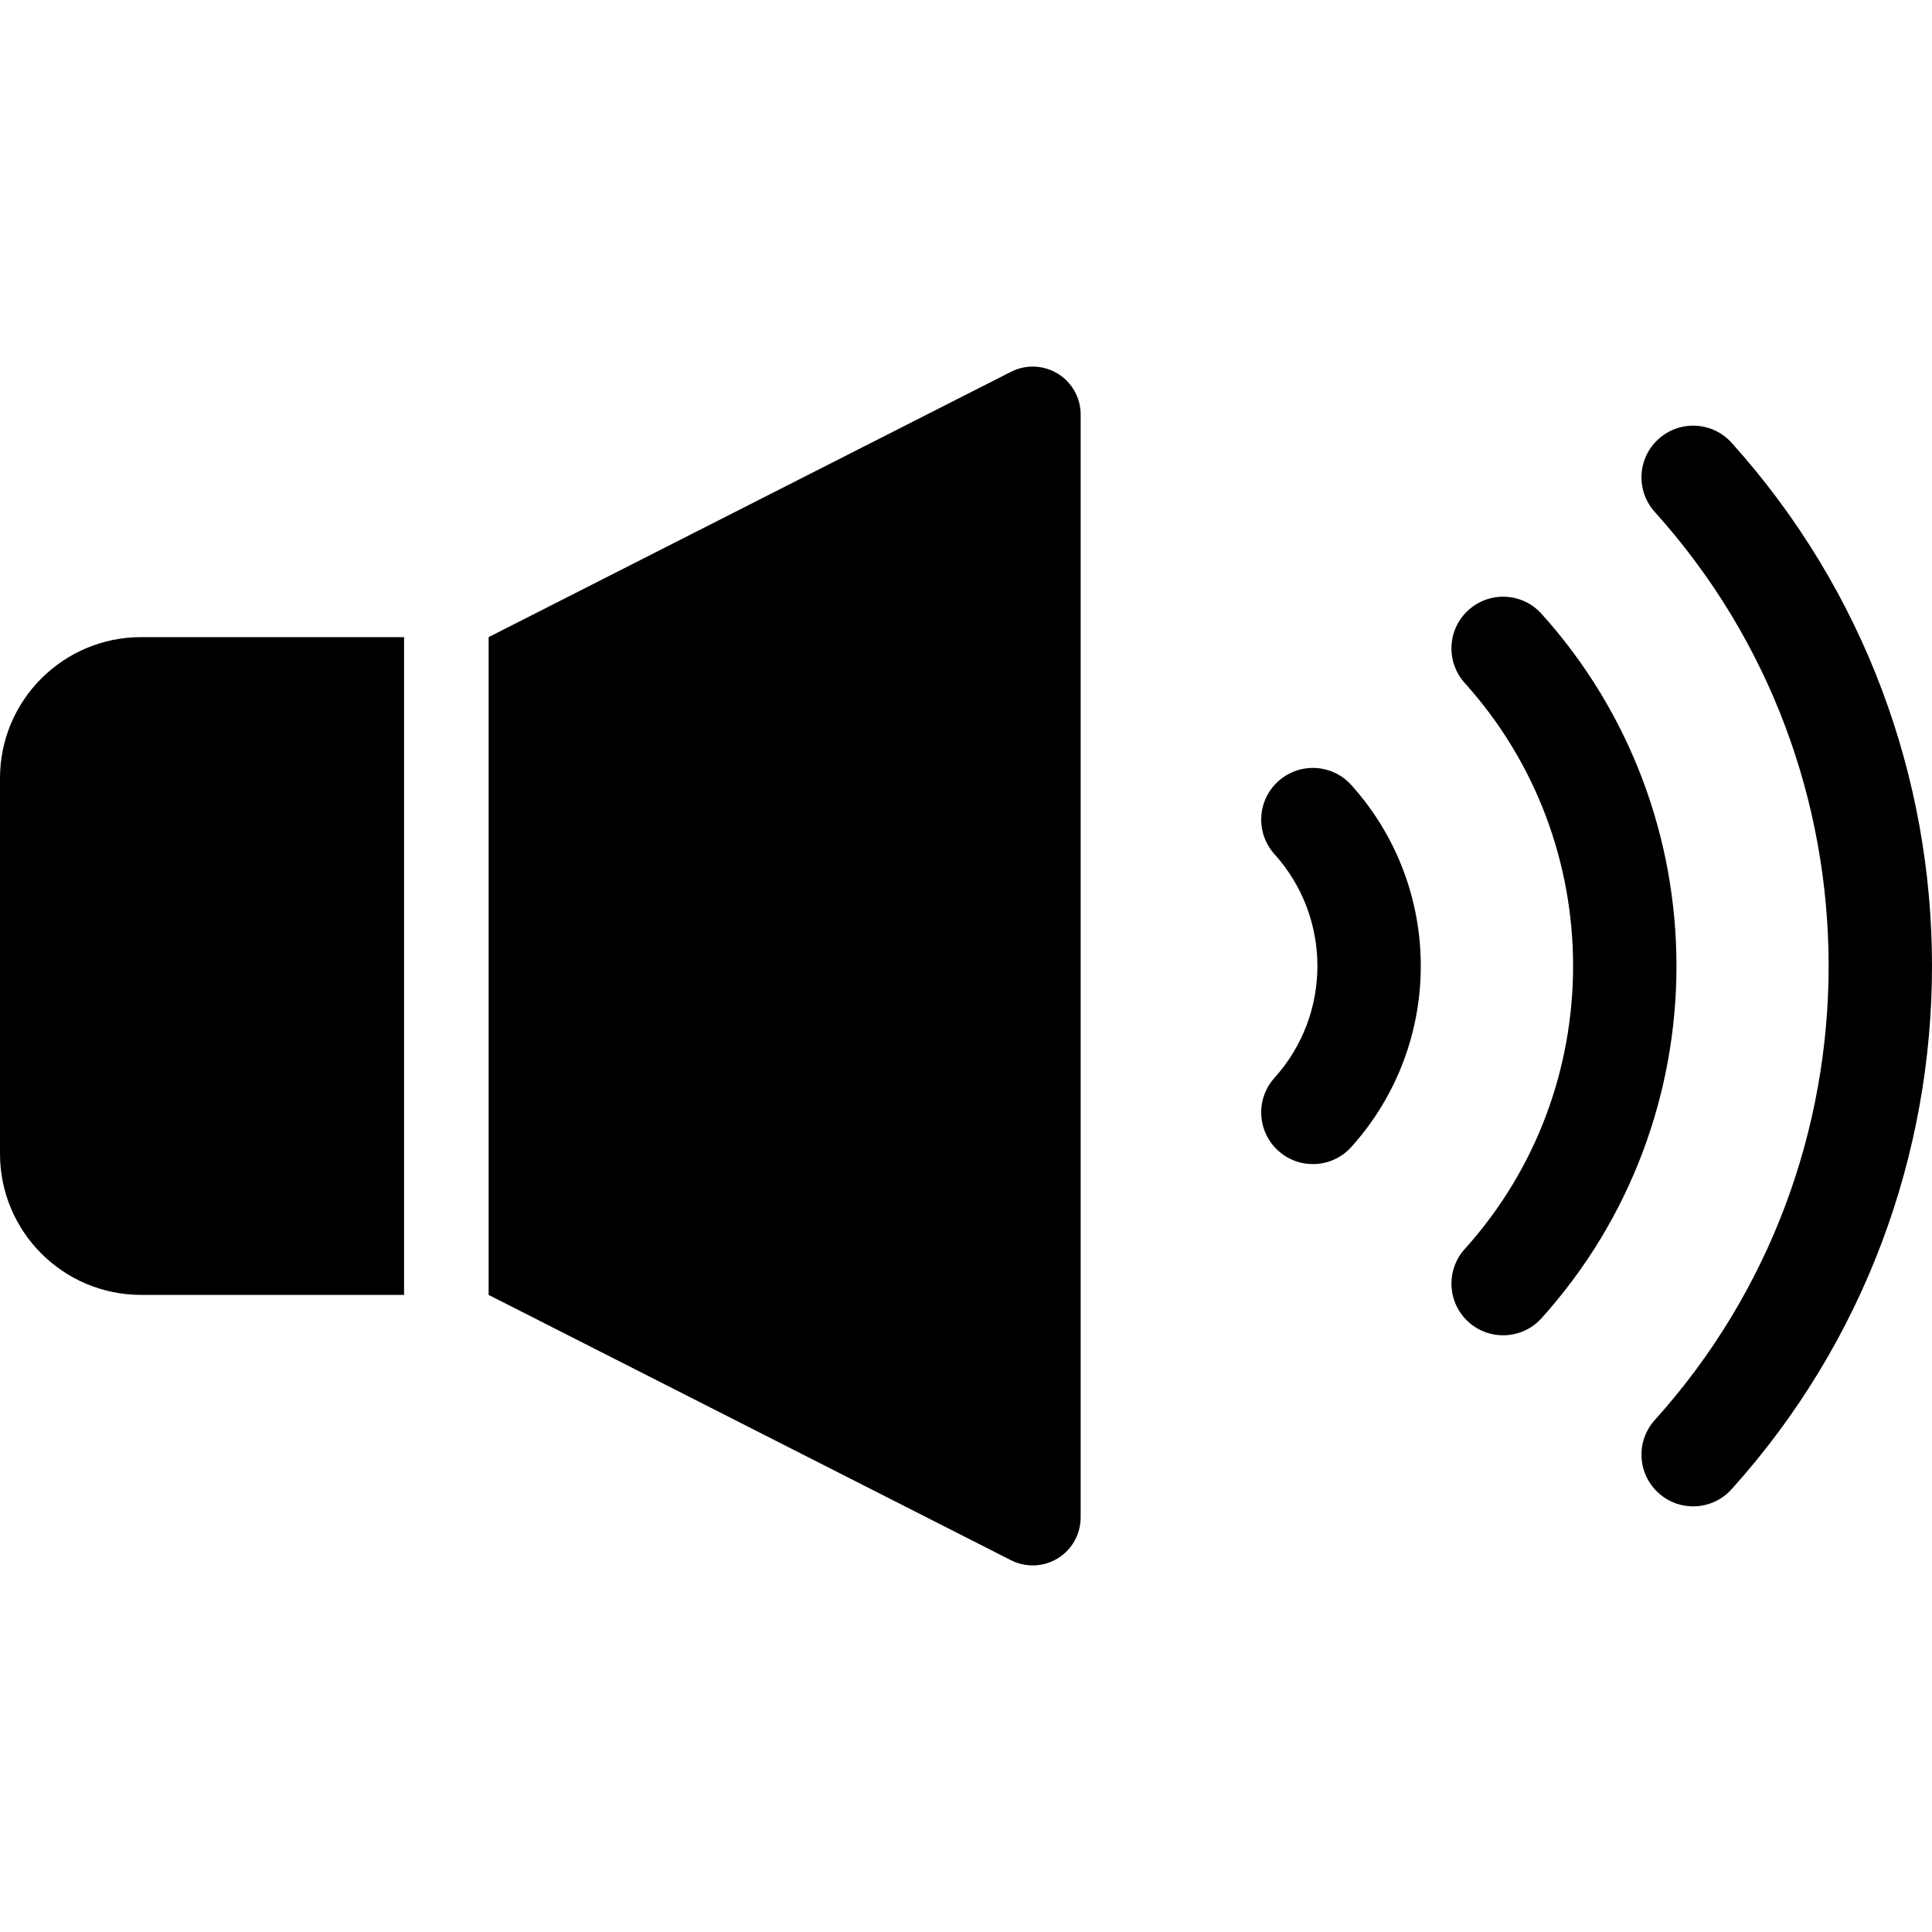
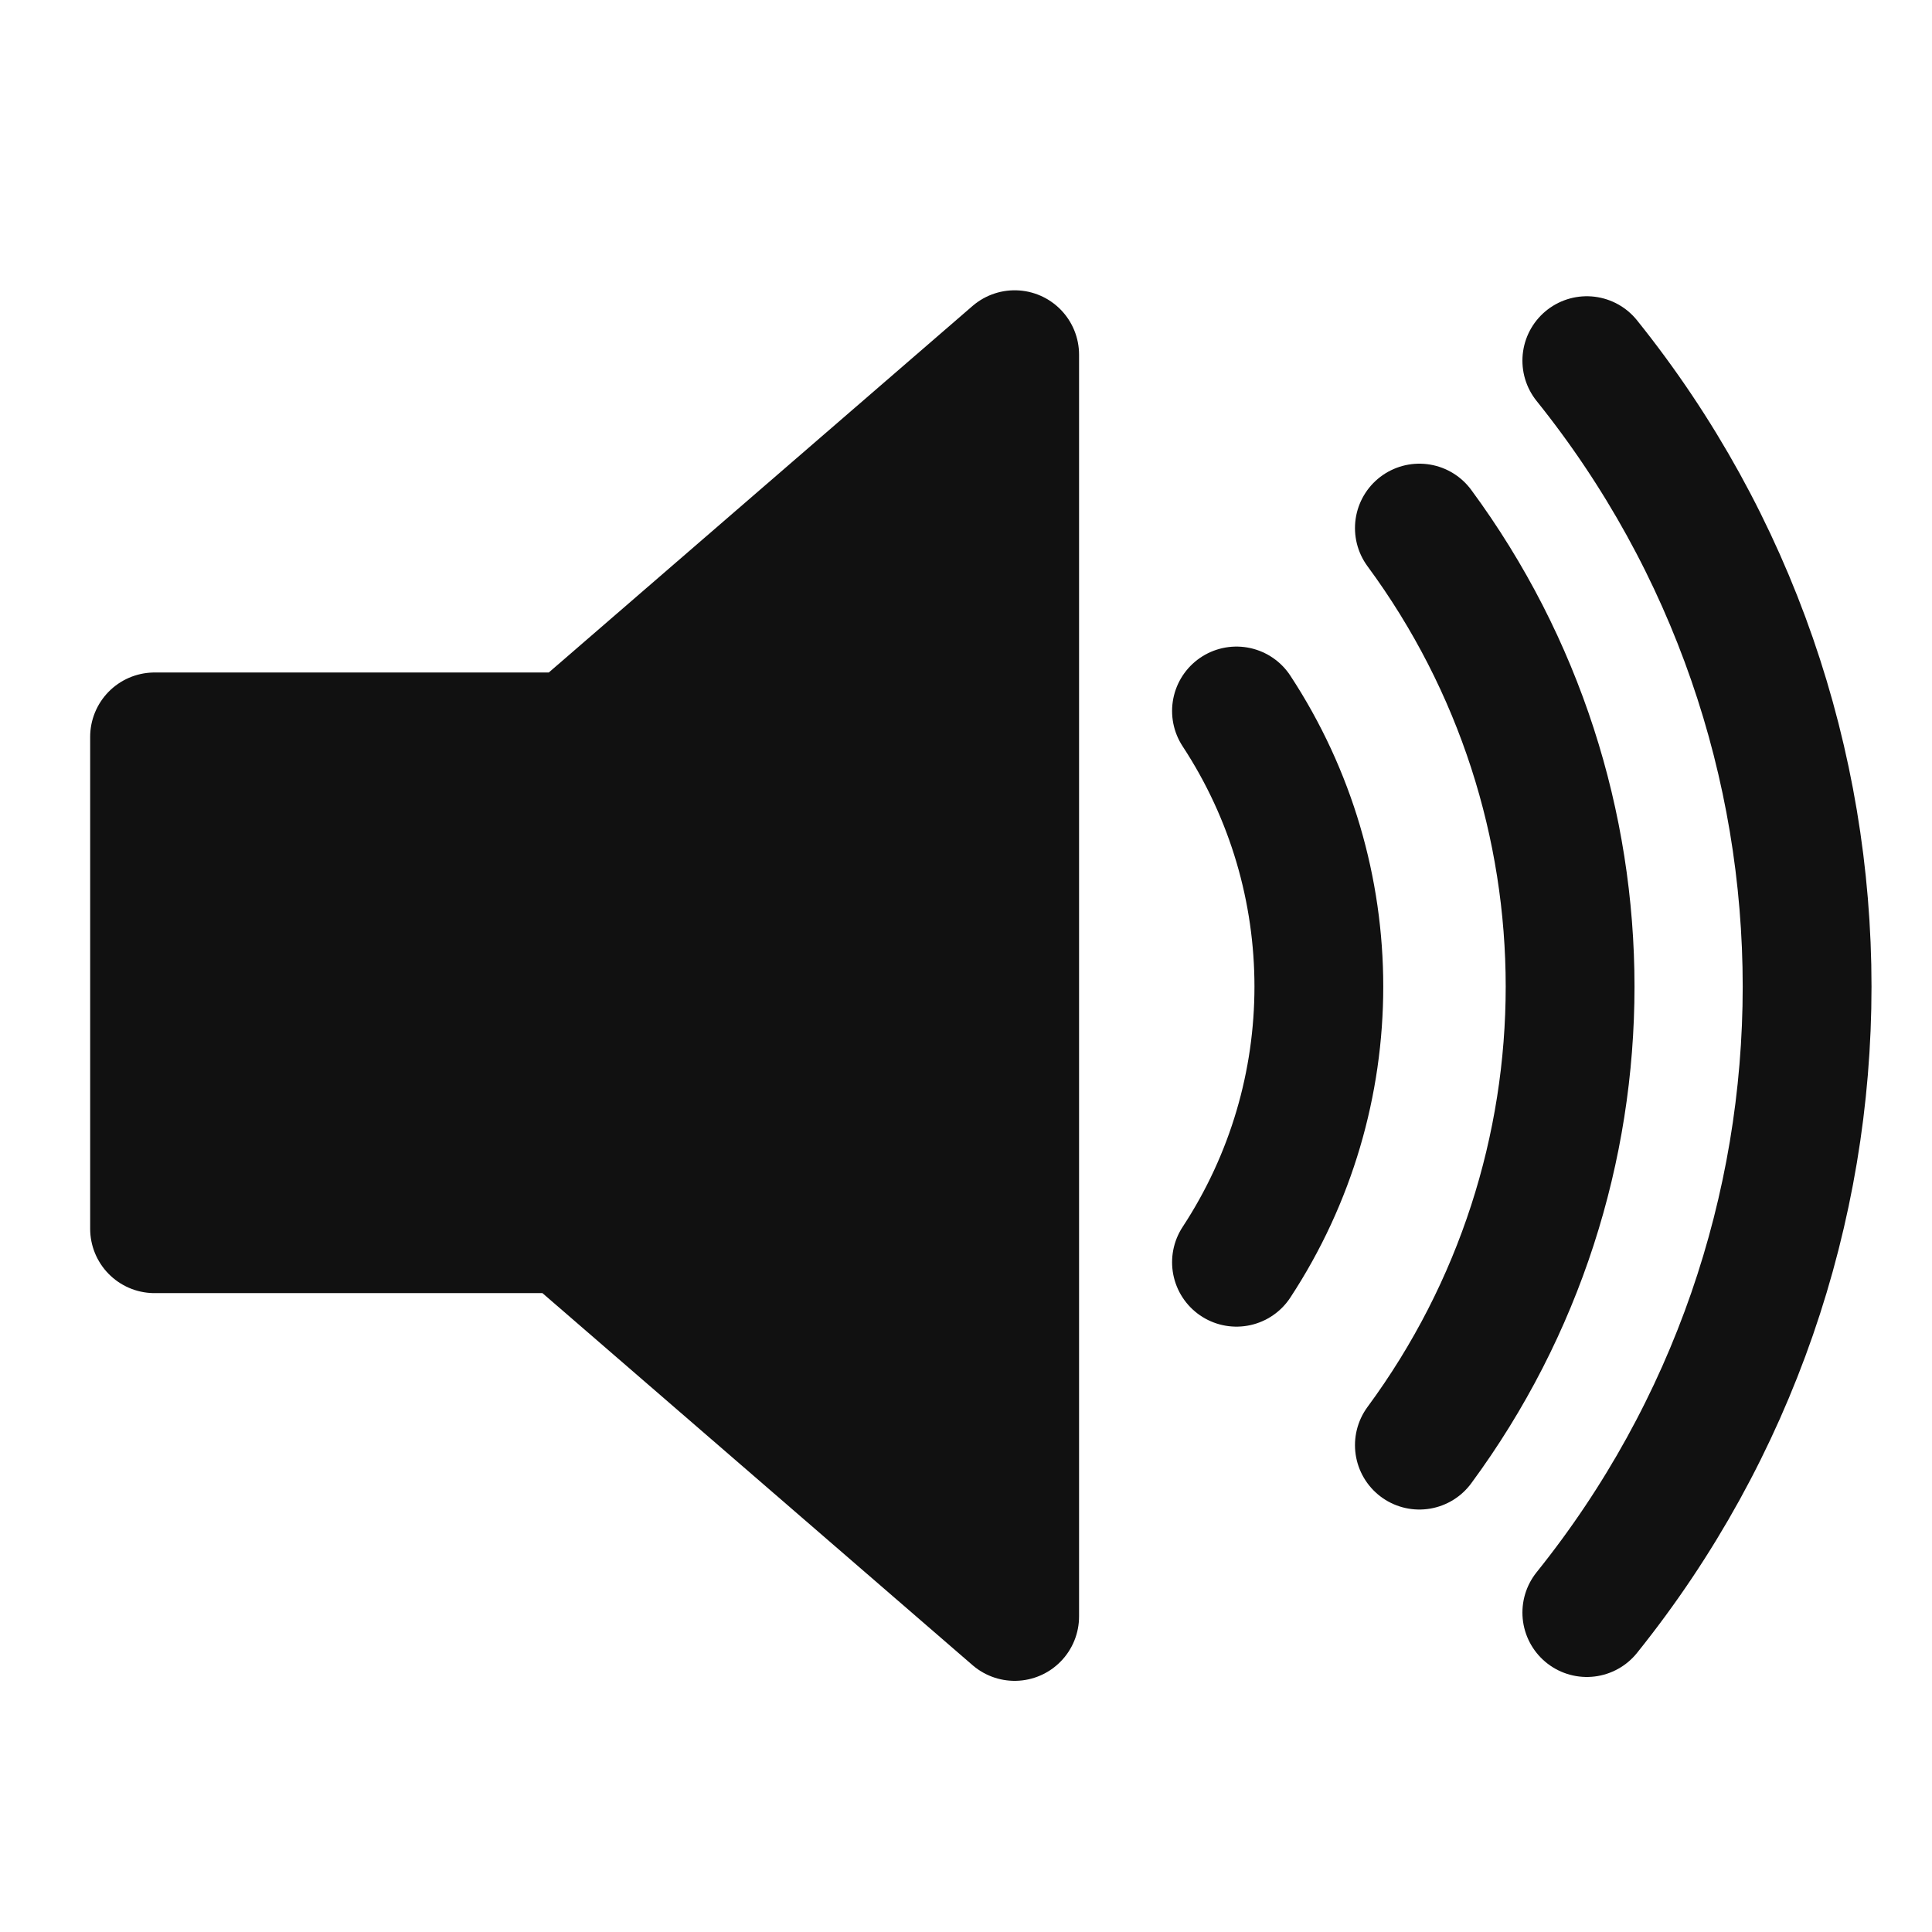
- <svg xmlns="http://www.w3.org/2000/svg" version="1.1" id="_x32_" x="0px" y="0px" viewBox="0 0 512 512" style="width: 16px; height: 16px; opacity: 1;" xml:space="preserve">
-   <style type="text/css">
- 	.st0{fill:#4B4B4B;}
- </style>
-   <g>
-     <path class="st0" d="M0,206.254v99.491c0,20.663,16.752,37.418,37.414,37.418h69.667V168.844H37.414   C16.752,168.844,0,185.591,0,206.254z" style="fill: rgb(0, 0, 0);" />
-     <path class="st0" d="M280.326,99.026c-3.768-2.31-8.464-2.5-12.403-0.494l-138.431,70.313v174.319l138.431,70.313   c3.94,1.996,8.635,1.806,12.403-0.503c3.764-2.31,6.059-6.416,6.059-10.826V109.86C286.386,105.441,284.09,101.335,280.326,99.026z   " style="fill: rgb(0, 0, 0);" />
-     <path class="st0" d="M408.522,162.666c-5.066-5.626-13.725-6.073-19.346-1.007c-5.618,5.057-6.068,13.715-1.007,19.341   c19.15,21.252,28.713,48.074,28.718,75c-0.005,26.936-9.567,53.756-28.713,74.998c-5.066,5.618-4.615,14.285,1.002,19.351   c5.617,5.056,14.28,4.61,19.341-1.007c23.842-26.451,35.775-59.944,35.765-93.342C444.291,222.61,432.358,189.107,408.522,162.666z   " style="fill: rgb(0, 0, 0);" />
-     <path class="st0" d="M458.88,117.33c-5.061-5.617-13.72-6.064-19.342-0.998c-5.622,5.056-6.073,13.715-1.007,19.341   c30.722,34.092,46.068,77.156,46.077,120.326c-0.01,43.168-15.355,86.232-46.077,120.334c-5.066,5.618-4.614,14.276,1.007,19.342   c5.622,5.066,14.28,4.62,19.346-1.008C494.289,355.367,512.01,305.631,512,256C512.01,206.368,494.289,156.631,458.88,117.33z" style="fill: rgb(0, 0, 0);" />
-     <path class="st0" d="M338.764,207.032c-5.622,5.057-6.073,13.725-1.007,19.342c7.594,8.43,11.362,18.98,11.371,29.626   c-0.009,10.644-3.777,21.194-11.371,29.634c-5.066,5.618-4.614,14.276,1.007,19.341c5.622,5.066,14.28,4.609,19.341-1.007   c12.261-13.601,18.43-30.832,18.415-47.968c0.015-17.137-6.154-34.359-18.415-47.96   C353.044,202.414,344.382,201.967,338.764,207.032z" style="fill: rgb(0, 0, 0);" />
-   </g>
+ <svg xmlns="http://www.w3.org/2000/svg" version="1.0" width="50" height="50" viewBox="0 0 75 75">
+   <path d="M39.389,13.769 L22.235,28.606 L6,28.606 L6,47.699 L21.989,47.699 L39.389,62.75 L39.389,13.769z" style="stroke:#111;stroke-width:5;stroke-linejoin:round;fill:#111;" />
+   <path d="M48,27.6a19.5,19.5 0 0 1 0,21.4M55.1,20.5a30,30 0 0 1 0,35.6M61.6,14a38.8,38.8 0 0 1 0,48.6" style="fill:none;stroke:#111;stroke-width:5;stroke-linecap:round" />
</svg>
